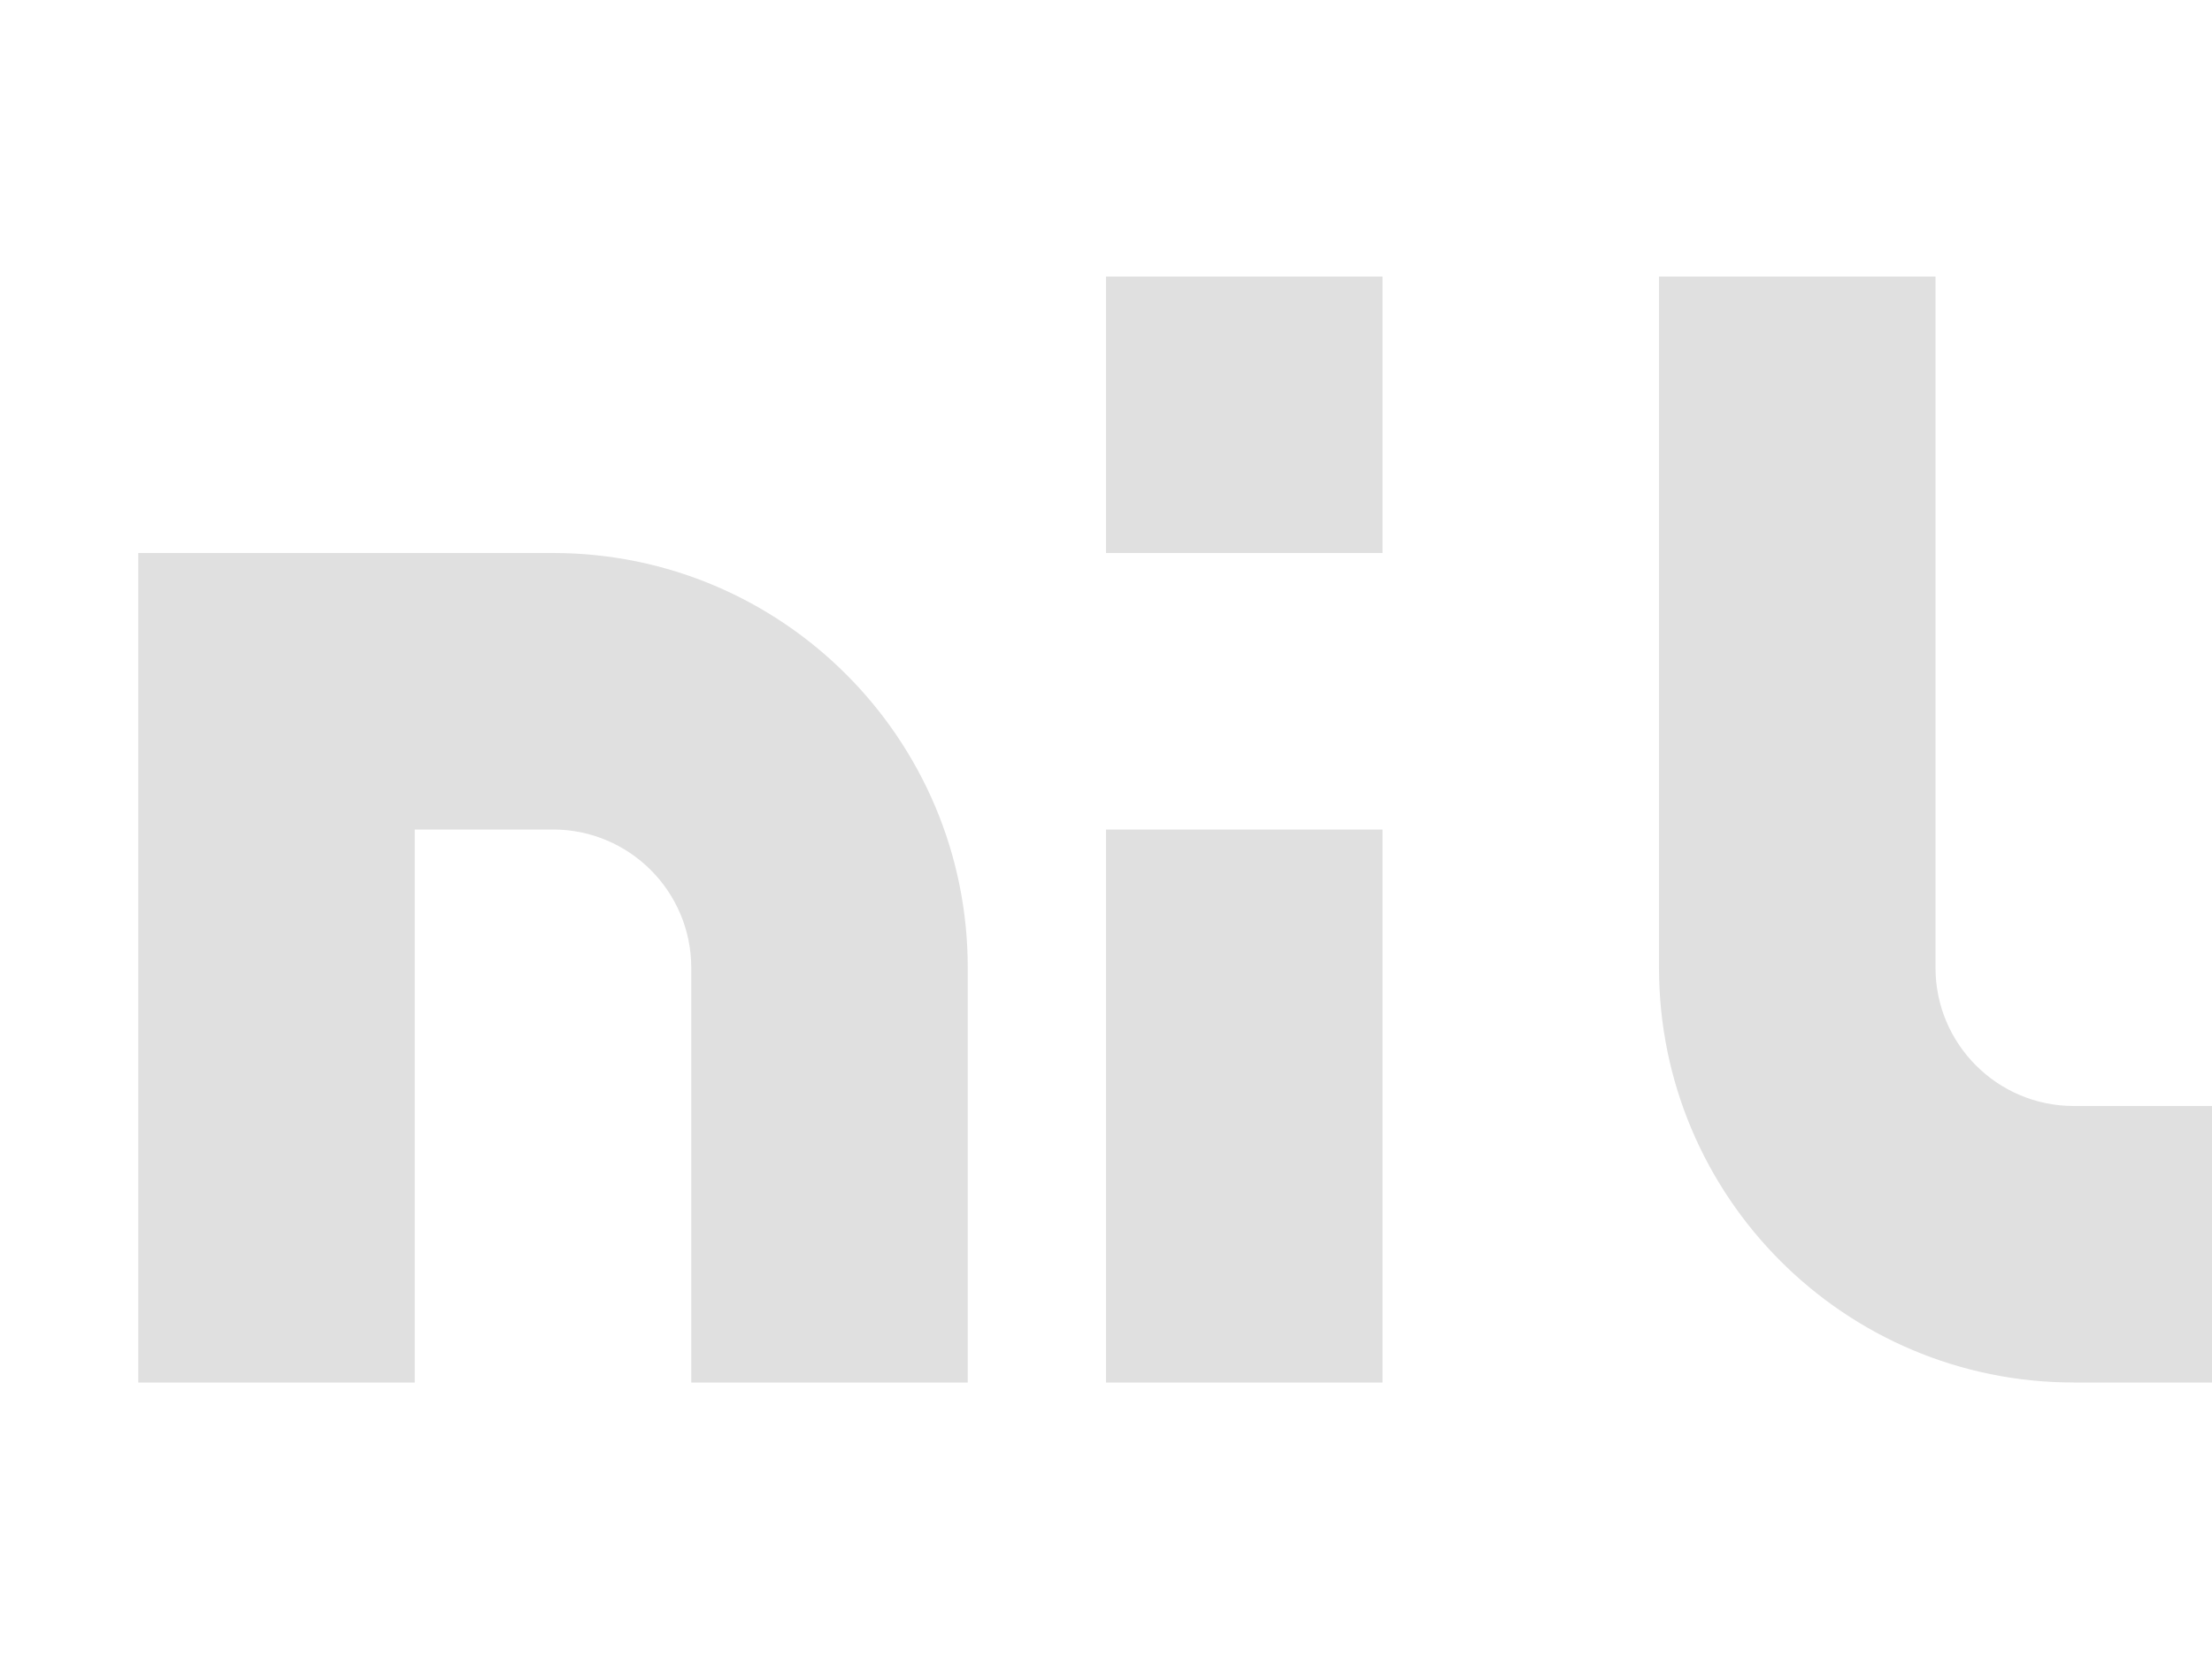
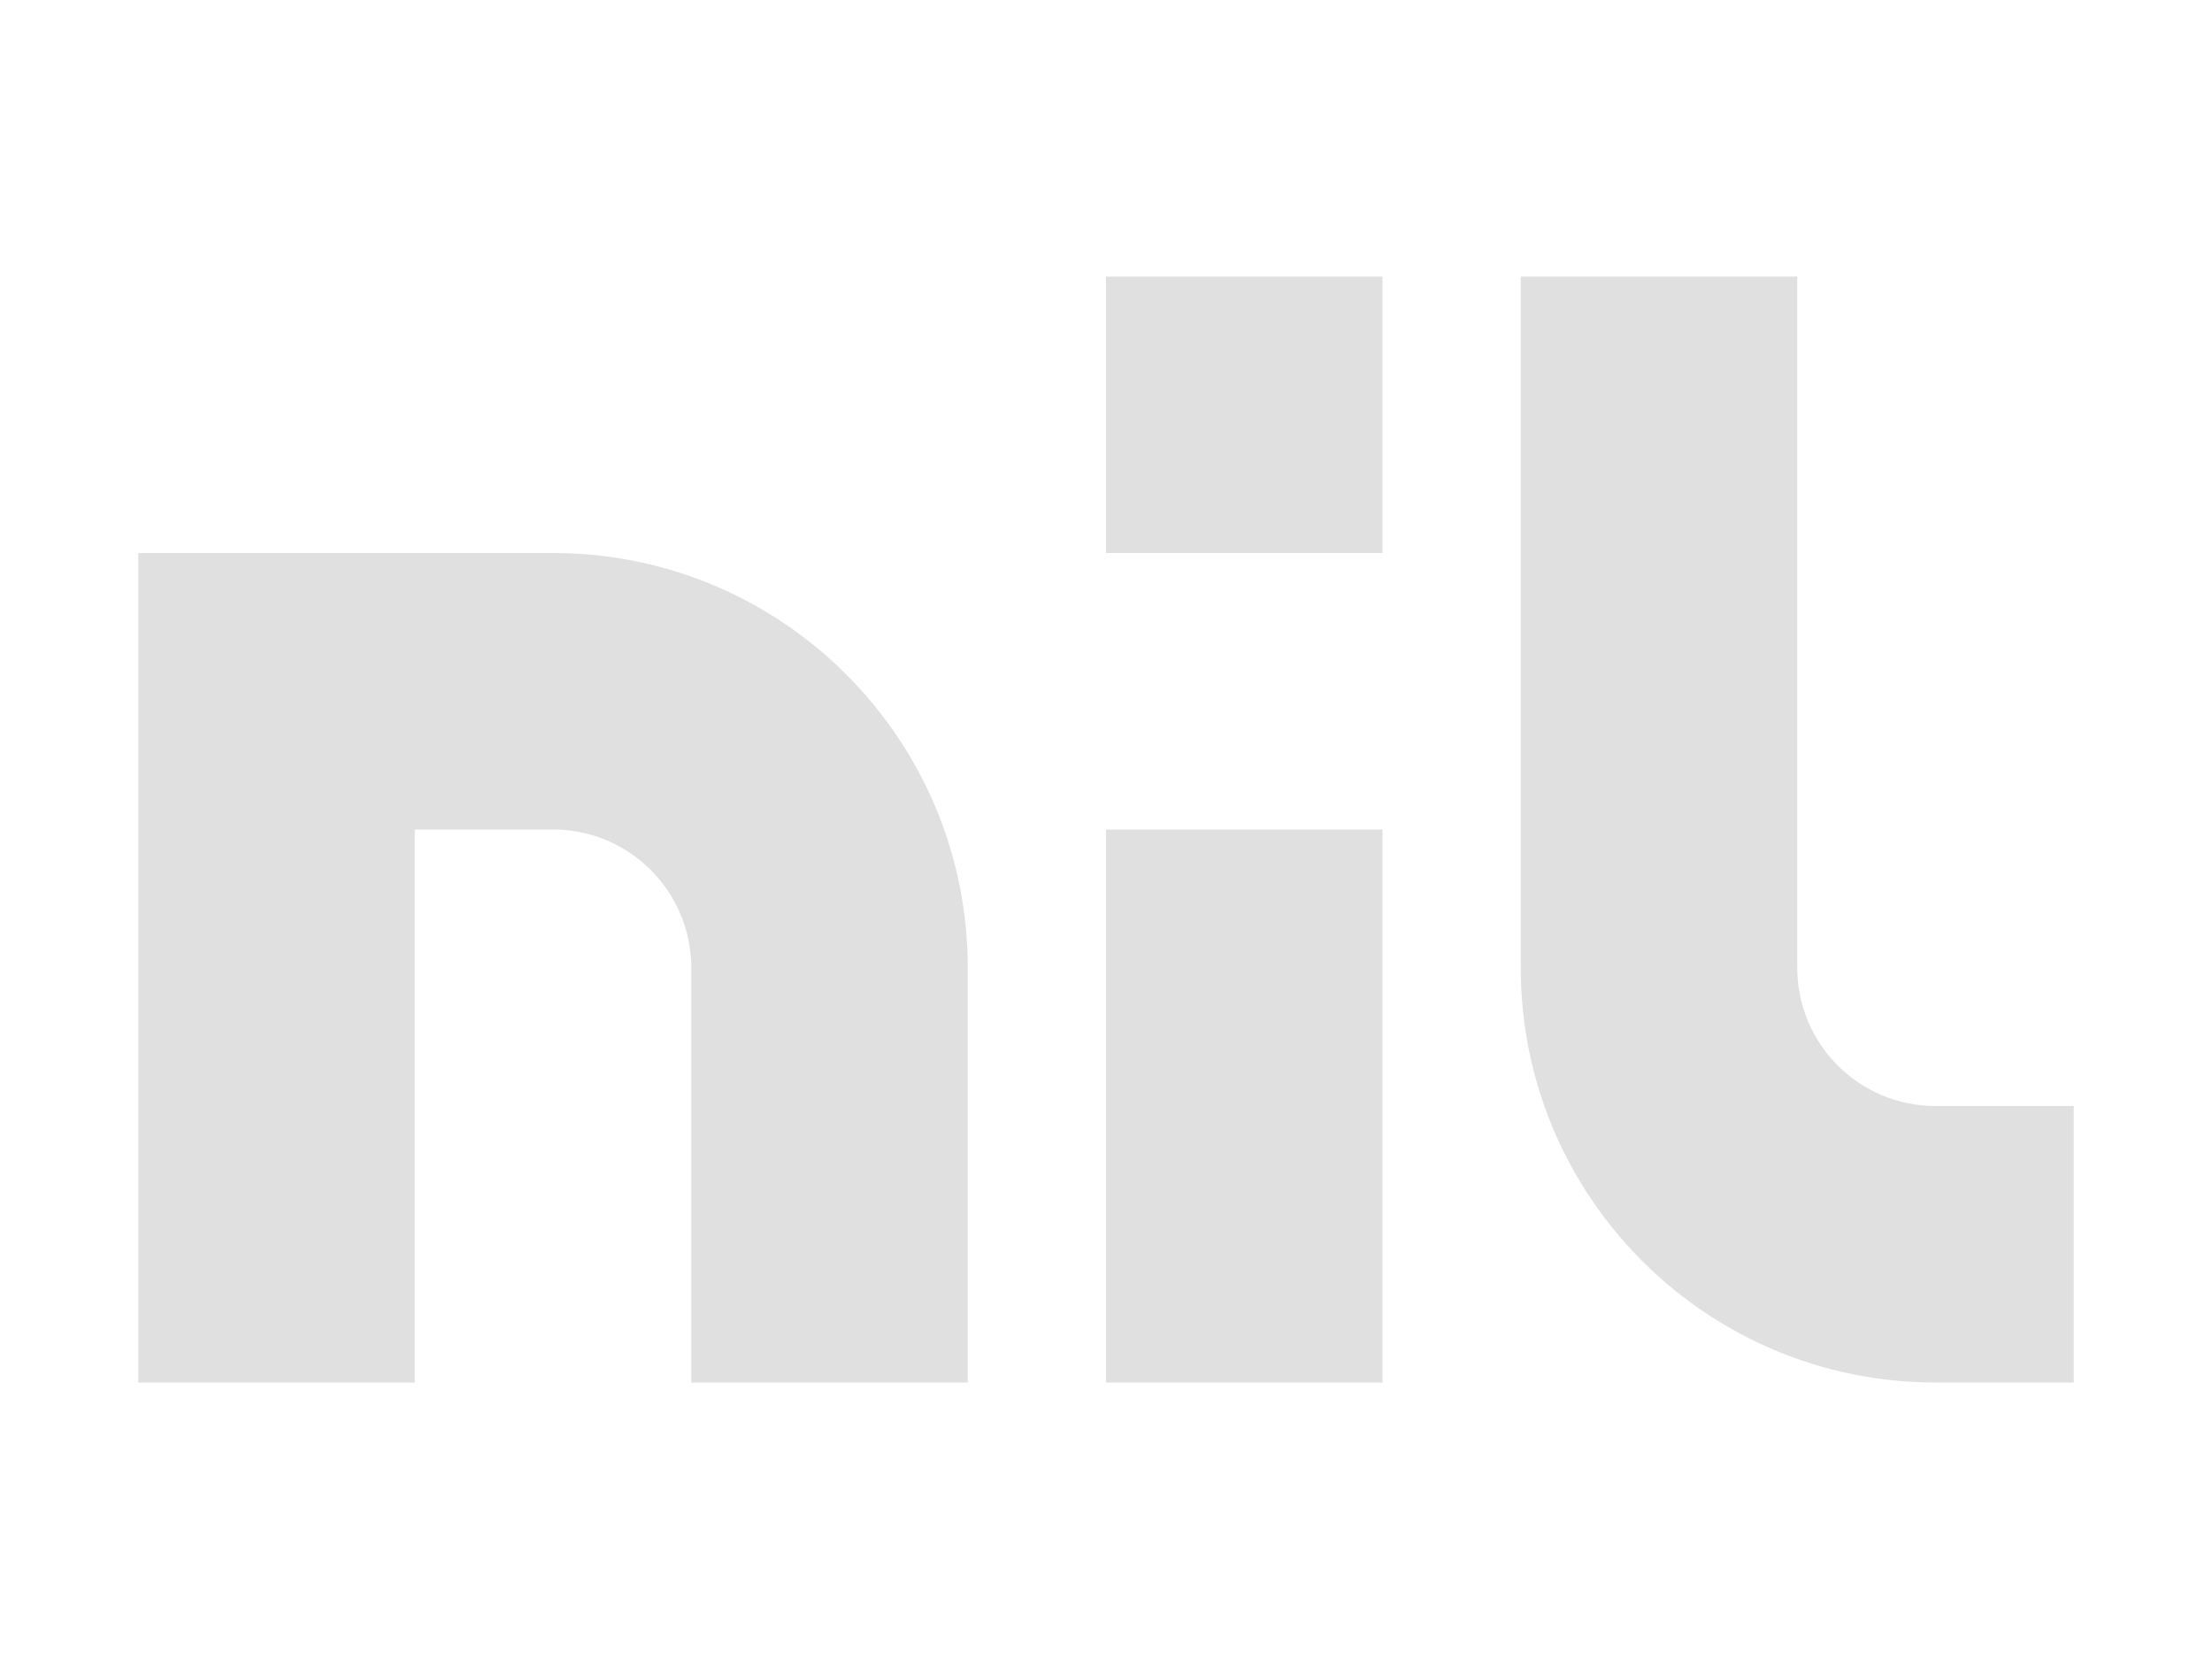
<svg xmlns="http://www.w3.org/2000/svg" height="12" viewBox="0 0 16 12" width="16">
-   <path d="m8 2v2h2v-2zm4 0v5c0 1.657 1.343 3 3 3h1v-2h-1c-.552-0-1-.448-1-1v-5zm-11 2v6h2v-4h1c.552 0.0 1.0.448 1 1v3h2v-3c0-1.657-1.343-3-3-3zm7 2v4h2v-4z" fill="#e0e0e0" />
+   <path d="M8 2v2h2V2zm3 0v5a3 3 0 0 0 3 3h1V8h-1a1 1 0 0 1-1-1V2zM1 4v6h2V6h1a1 1 0 0 1 1 1v3h2V7a3 3 0 0 0-3-3zm7 2v4h2V6z" fill="#e0e0e0" />
</svg>
